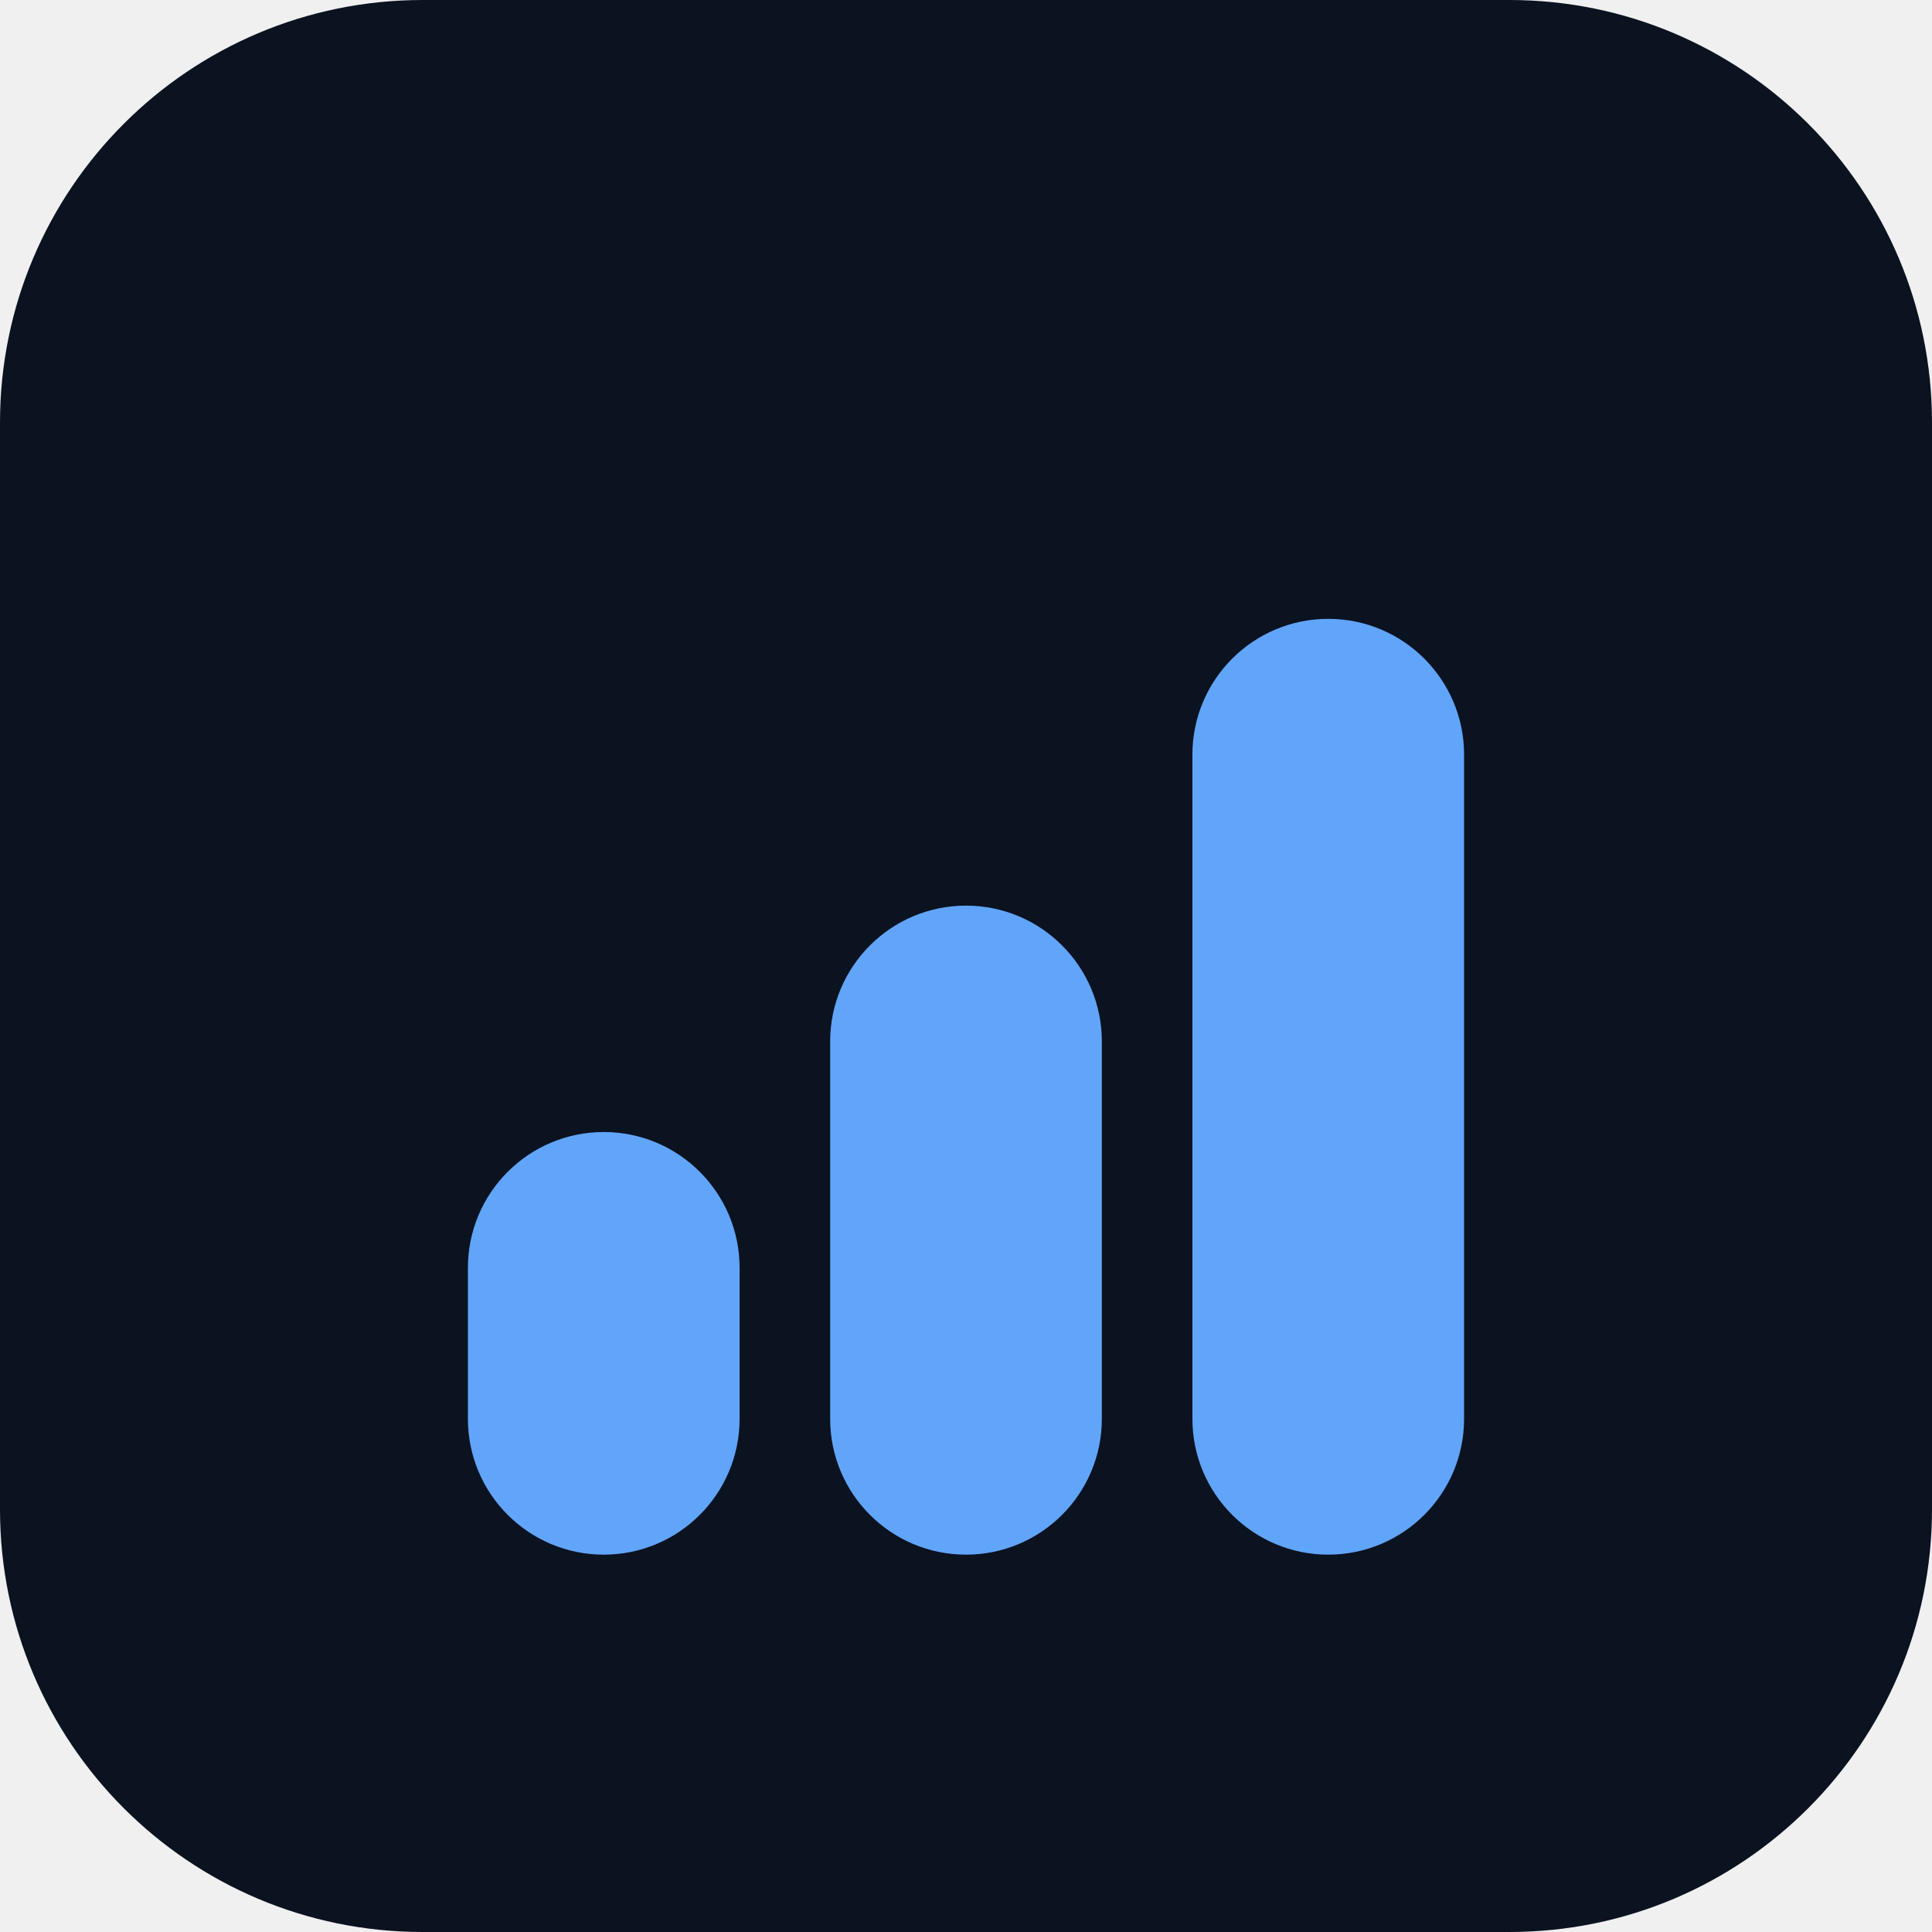
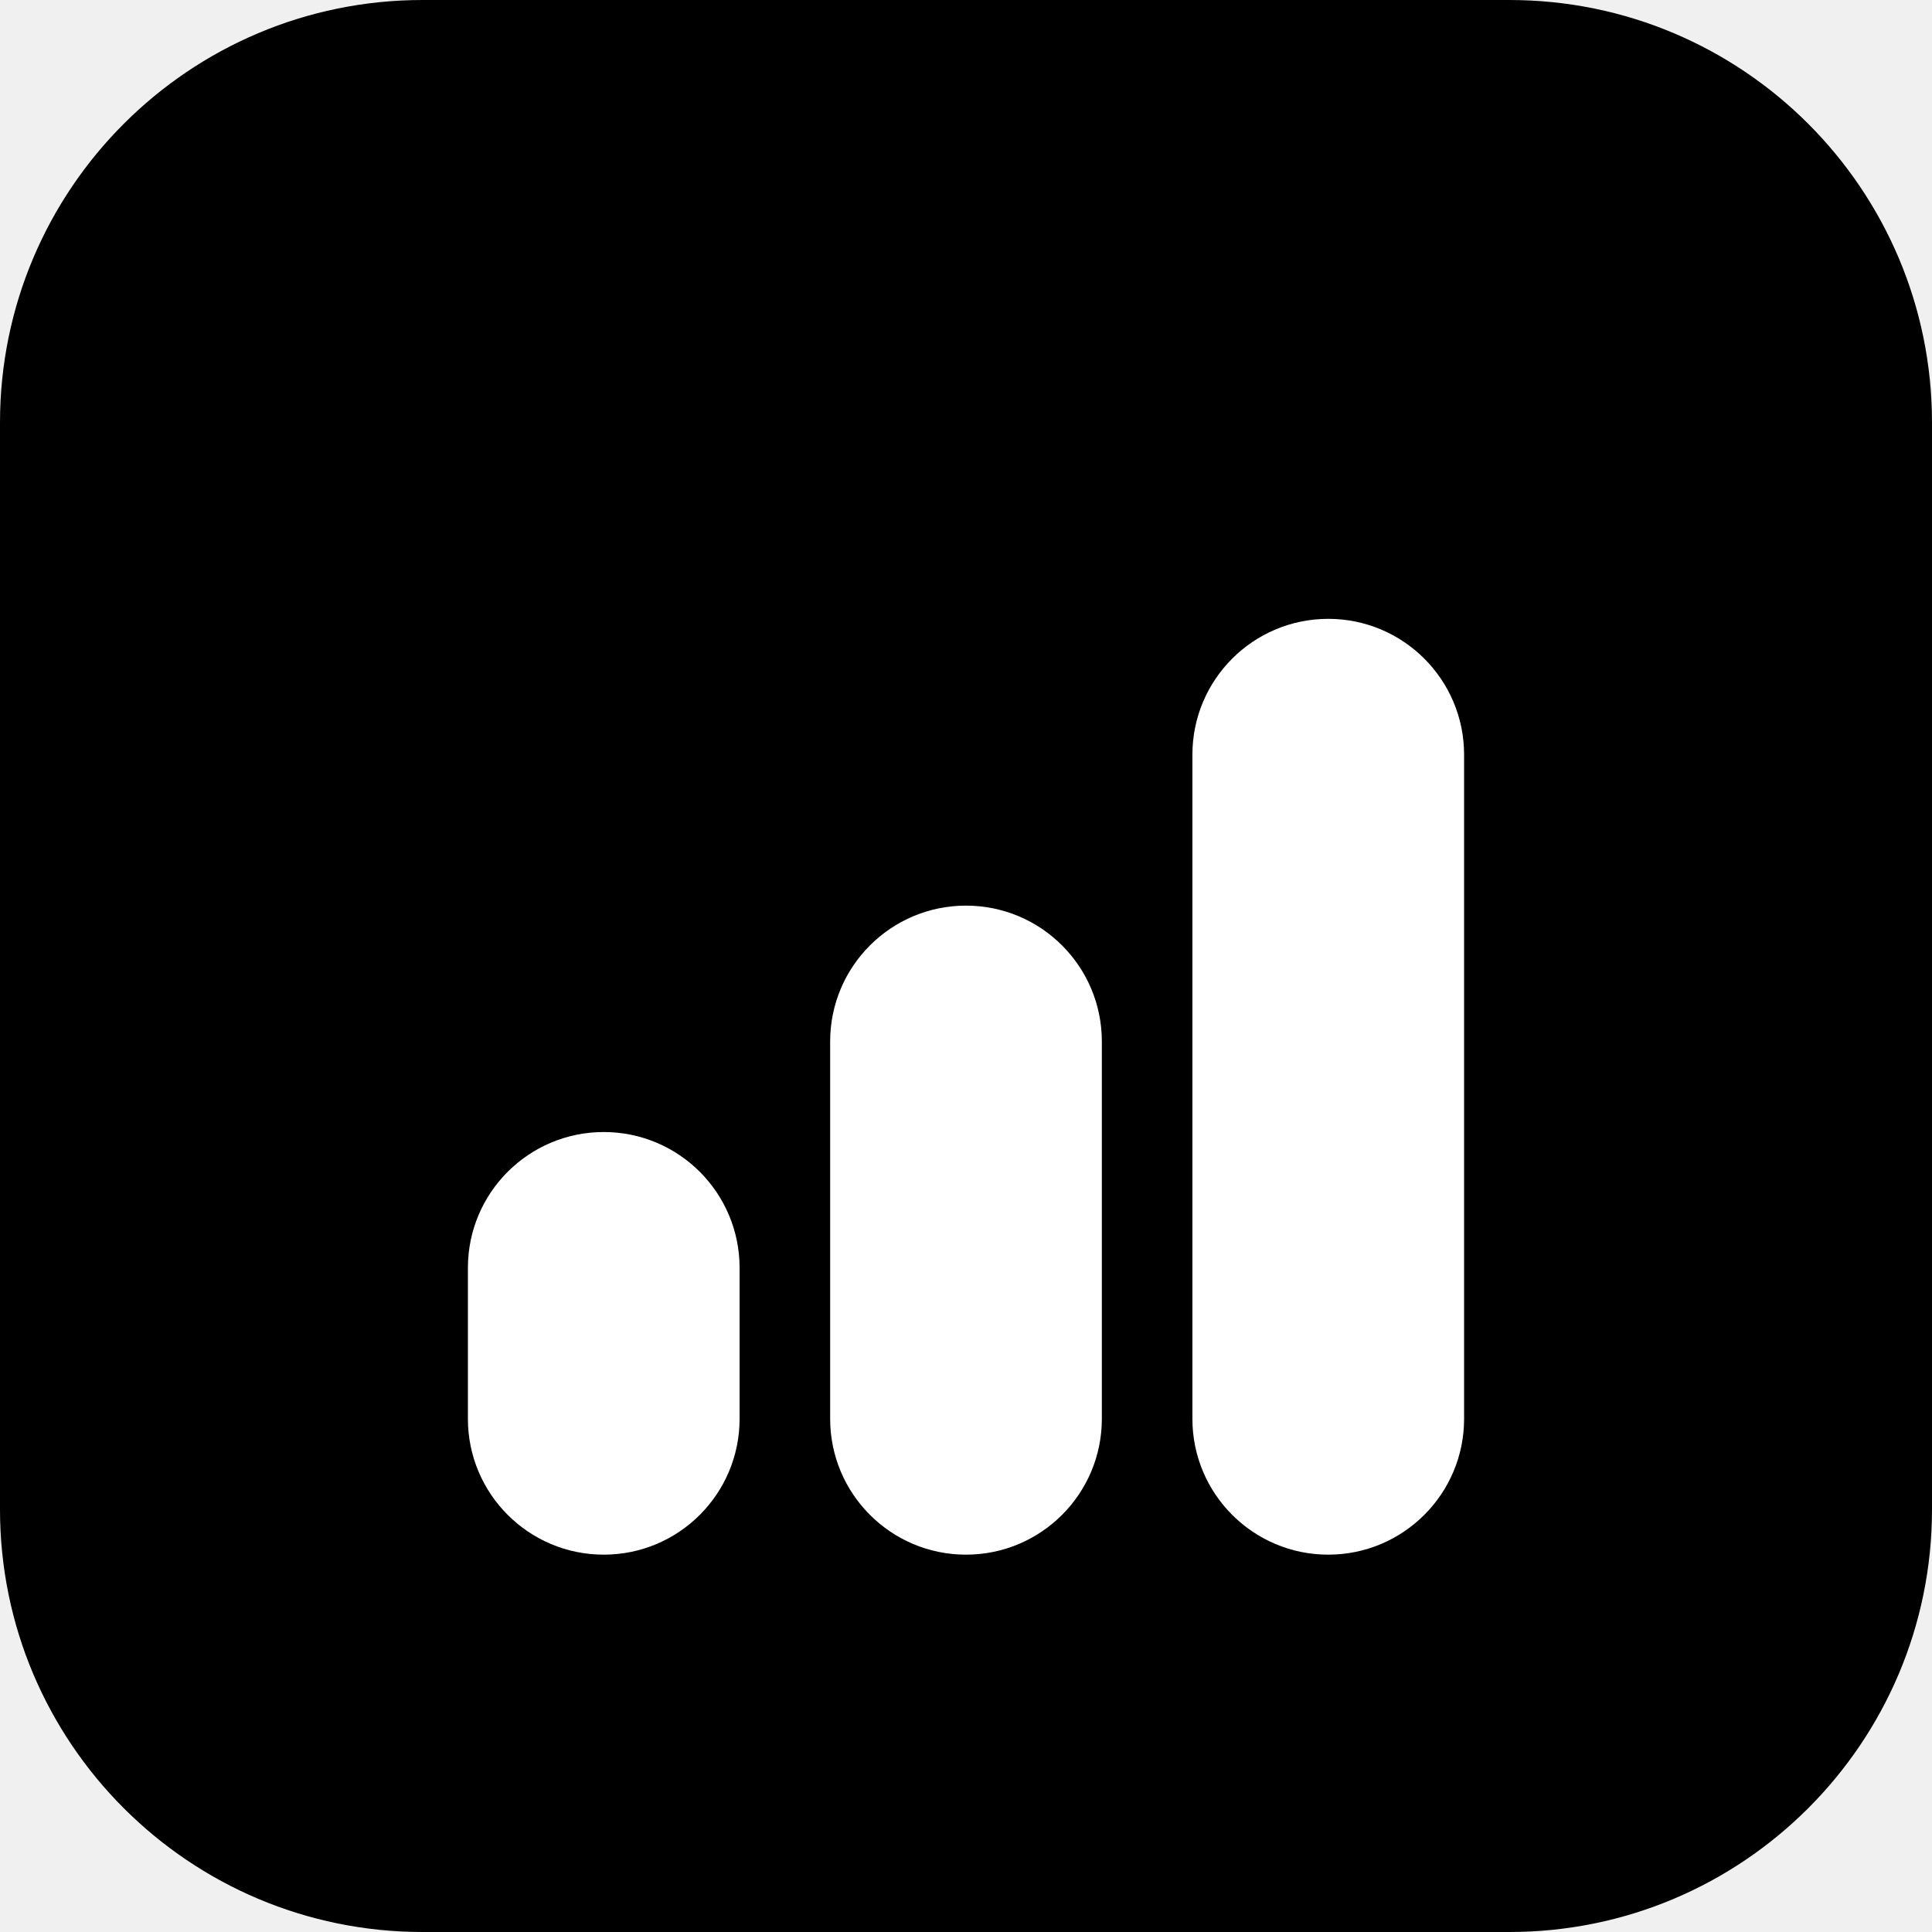
<svg xmlns="http://www.w3.org/2000/svg" viewBox="0 0 512 512" role="img" aria-label="5/3/1 Calculator">
-   <rect width="512" height="512" rx="112" fill="#0b1220" />
-   <g fill="#60a5fa">
+   <rect width="512" height="512" rx="112" fill="#000000" />
+   <g fill="#ffffff">
    <rect x="124" y="300" width="72" height="112" rx="36" />
    <rect x="220" y="240" width="72" height="172" rx="36" />
    <rect x="316" y="164" width="72" height="248" rx="36" />
  </g>
</svg>
